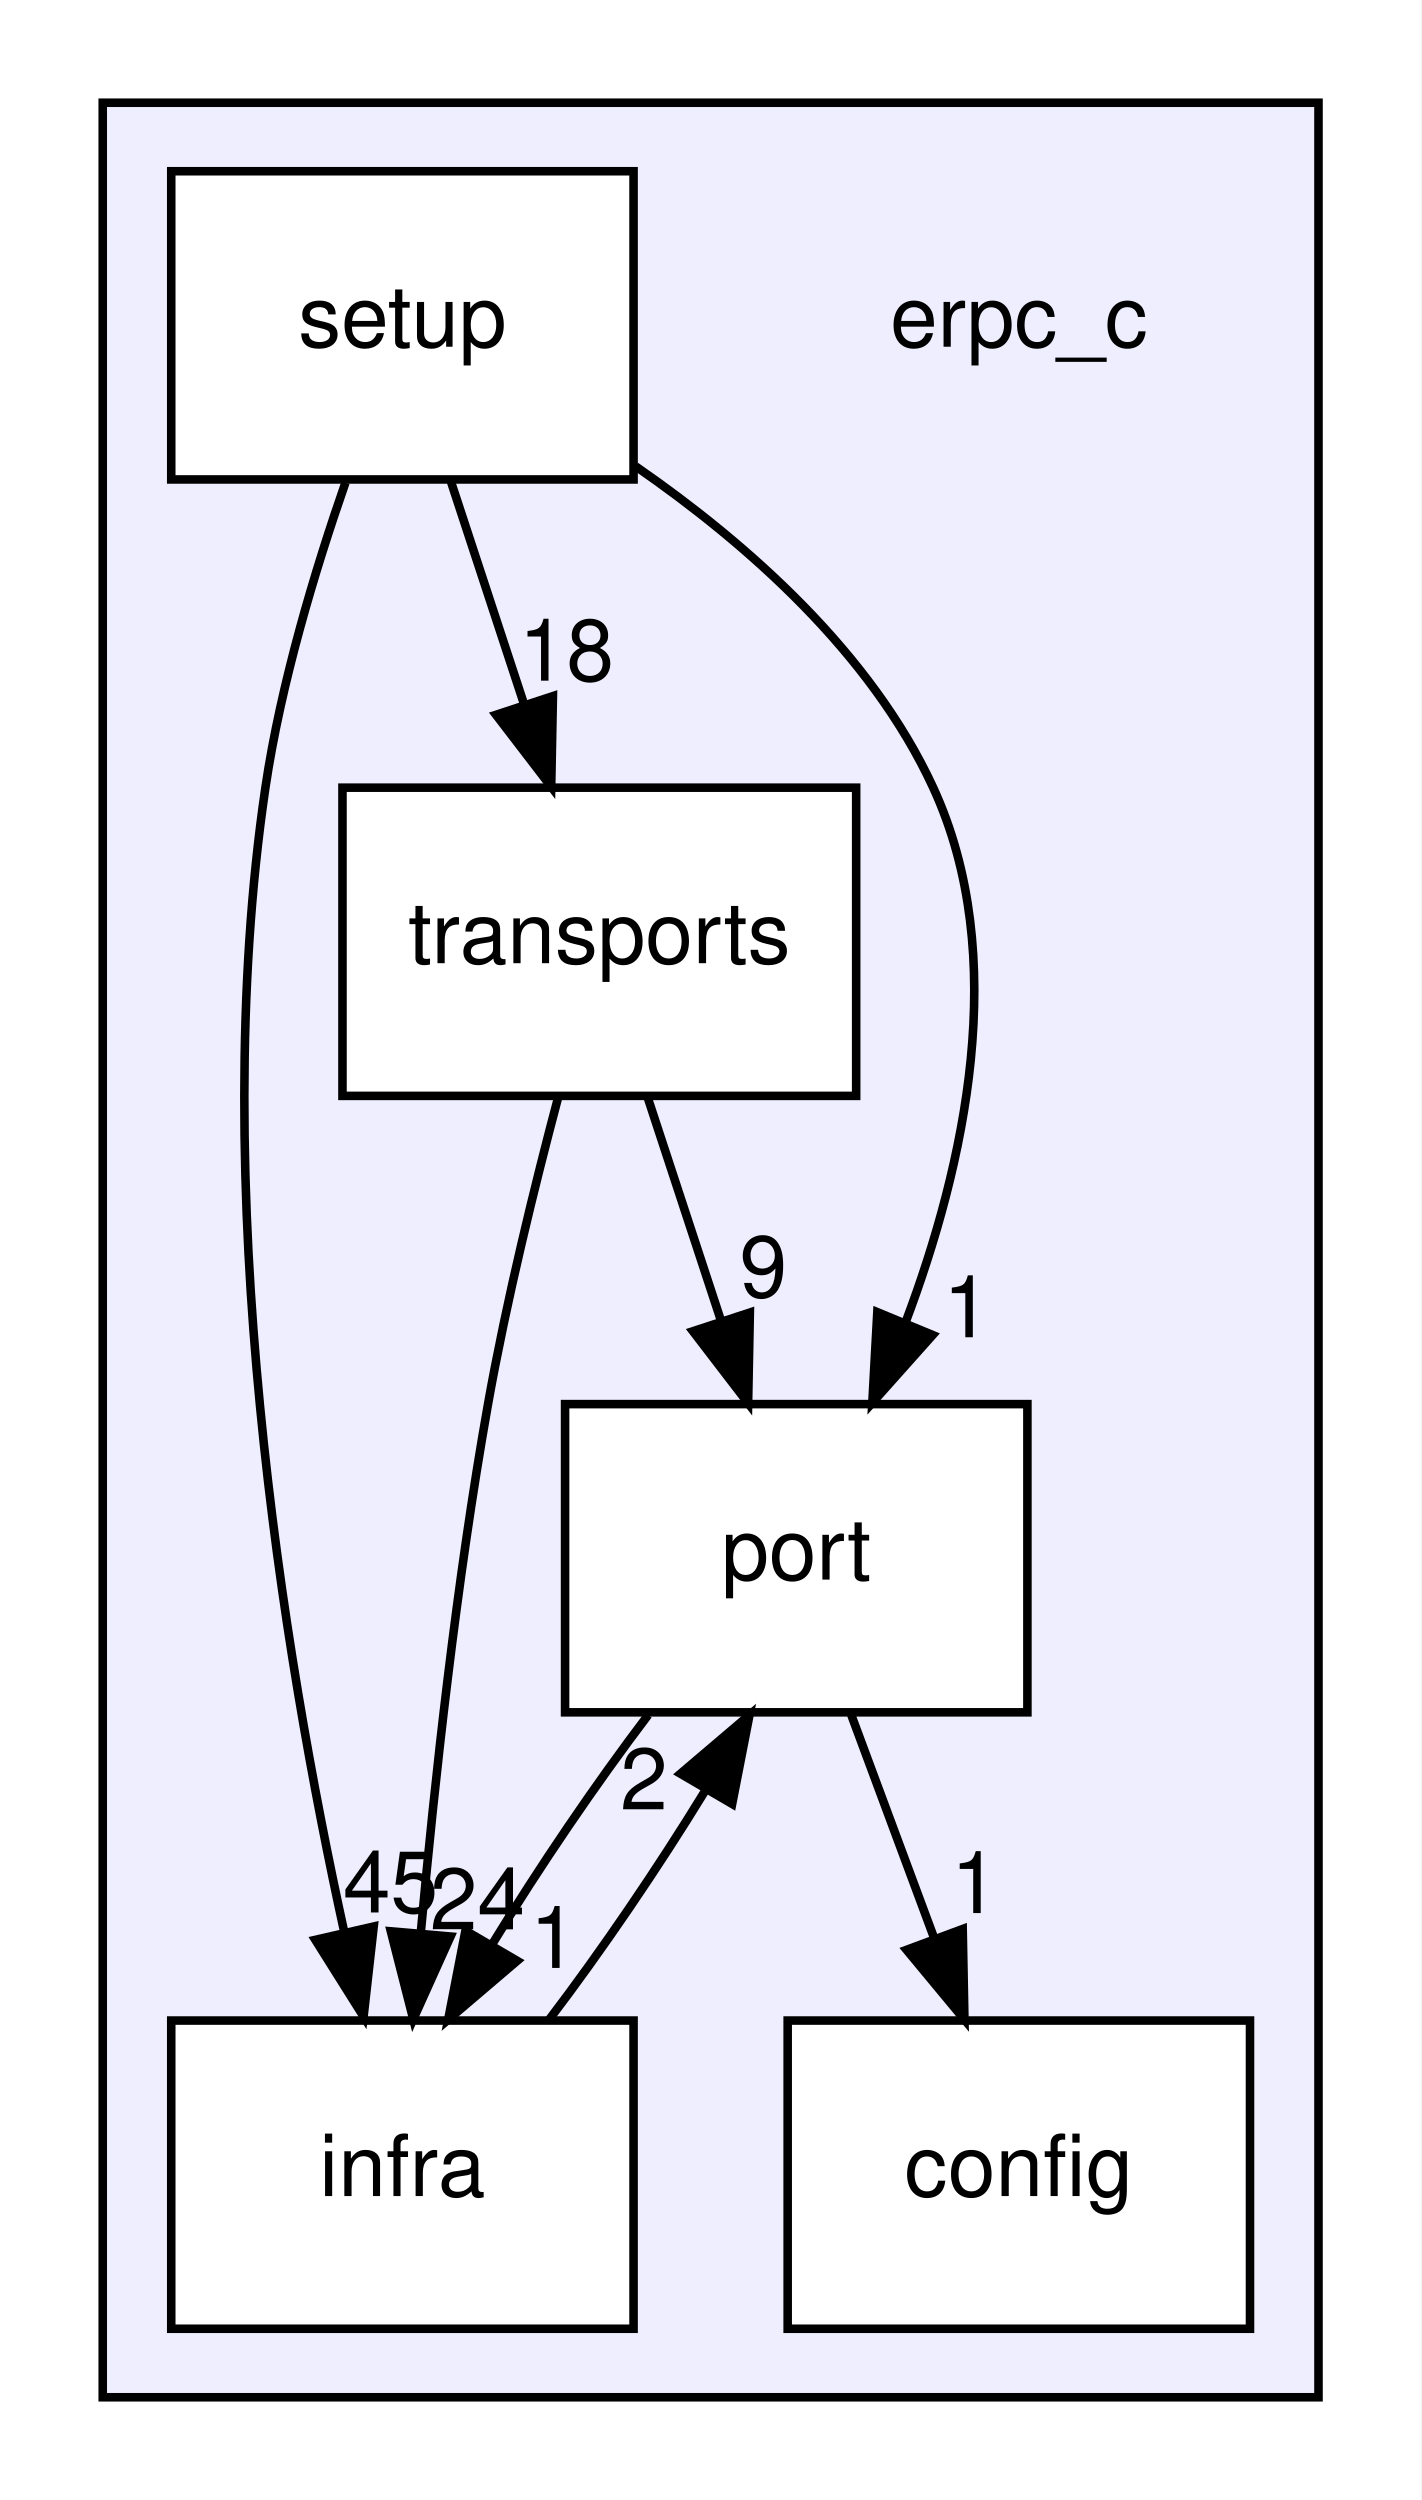
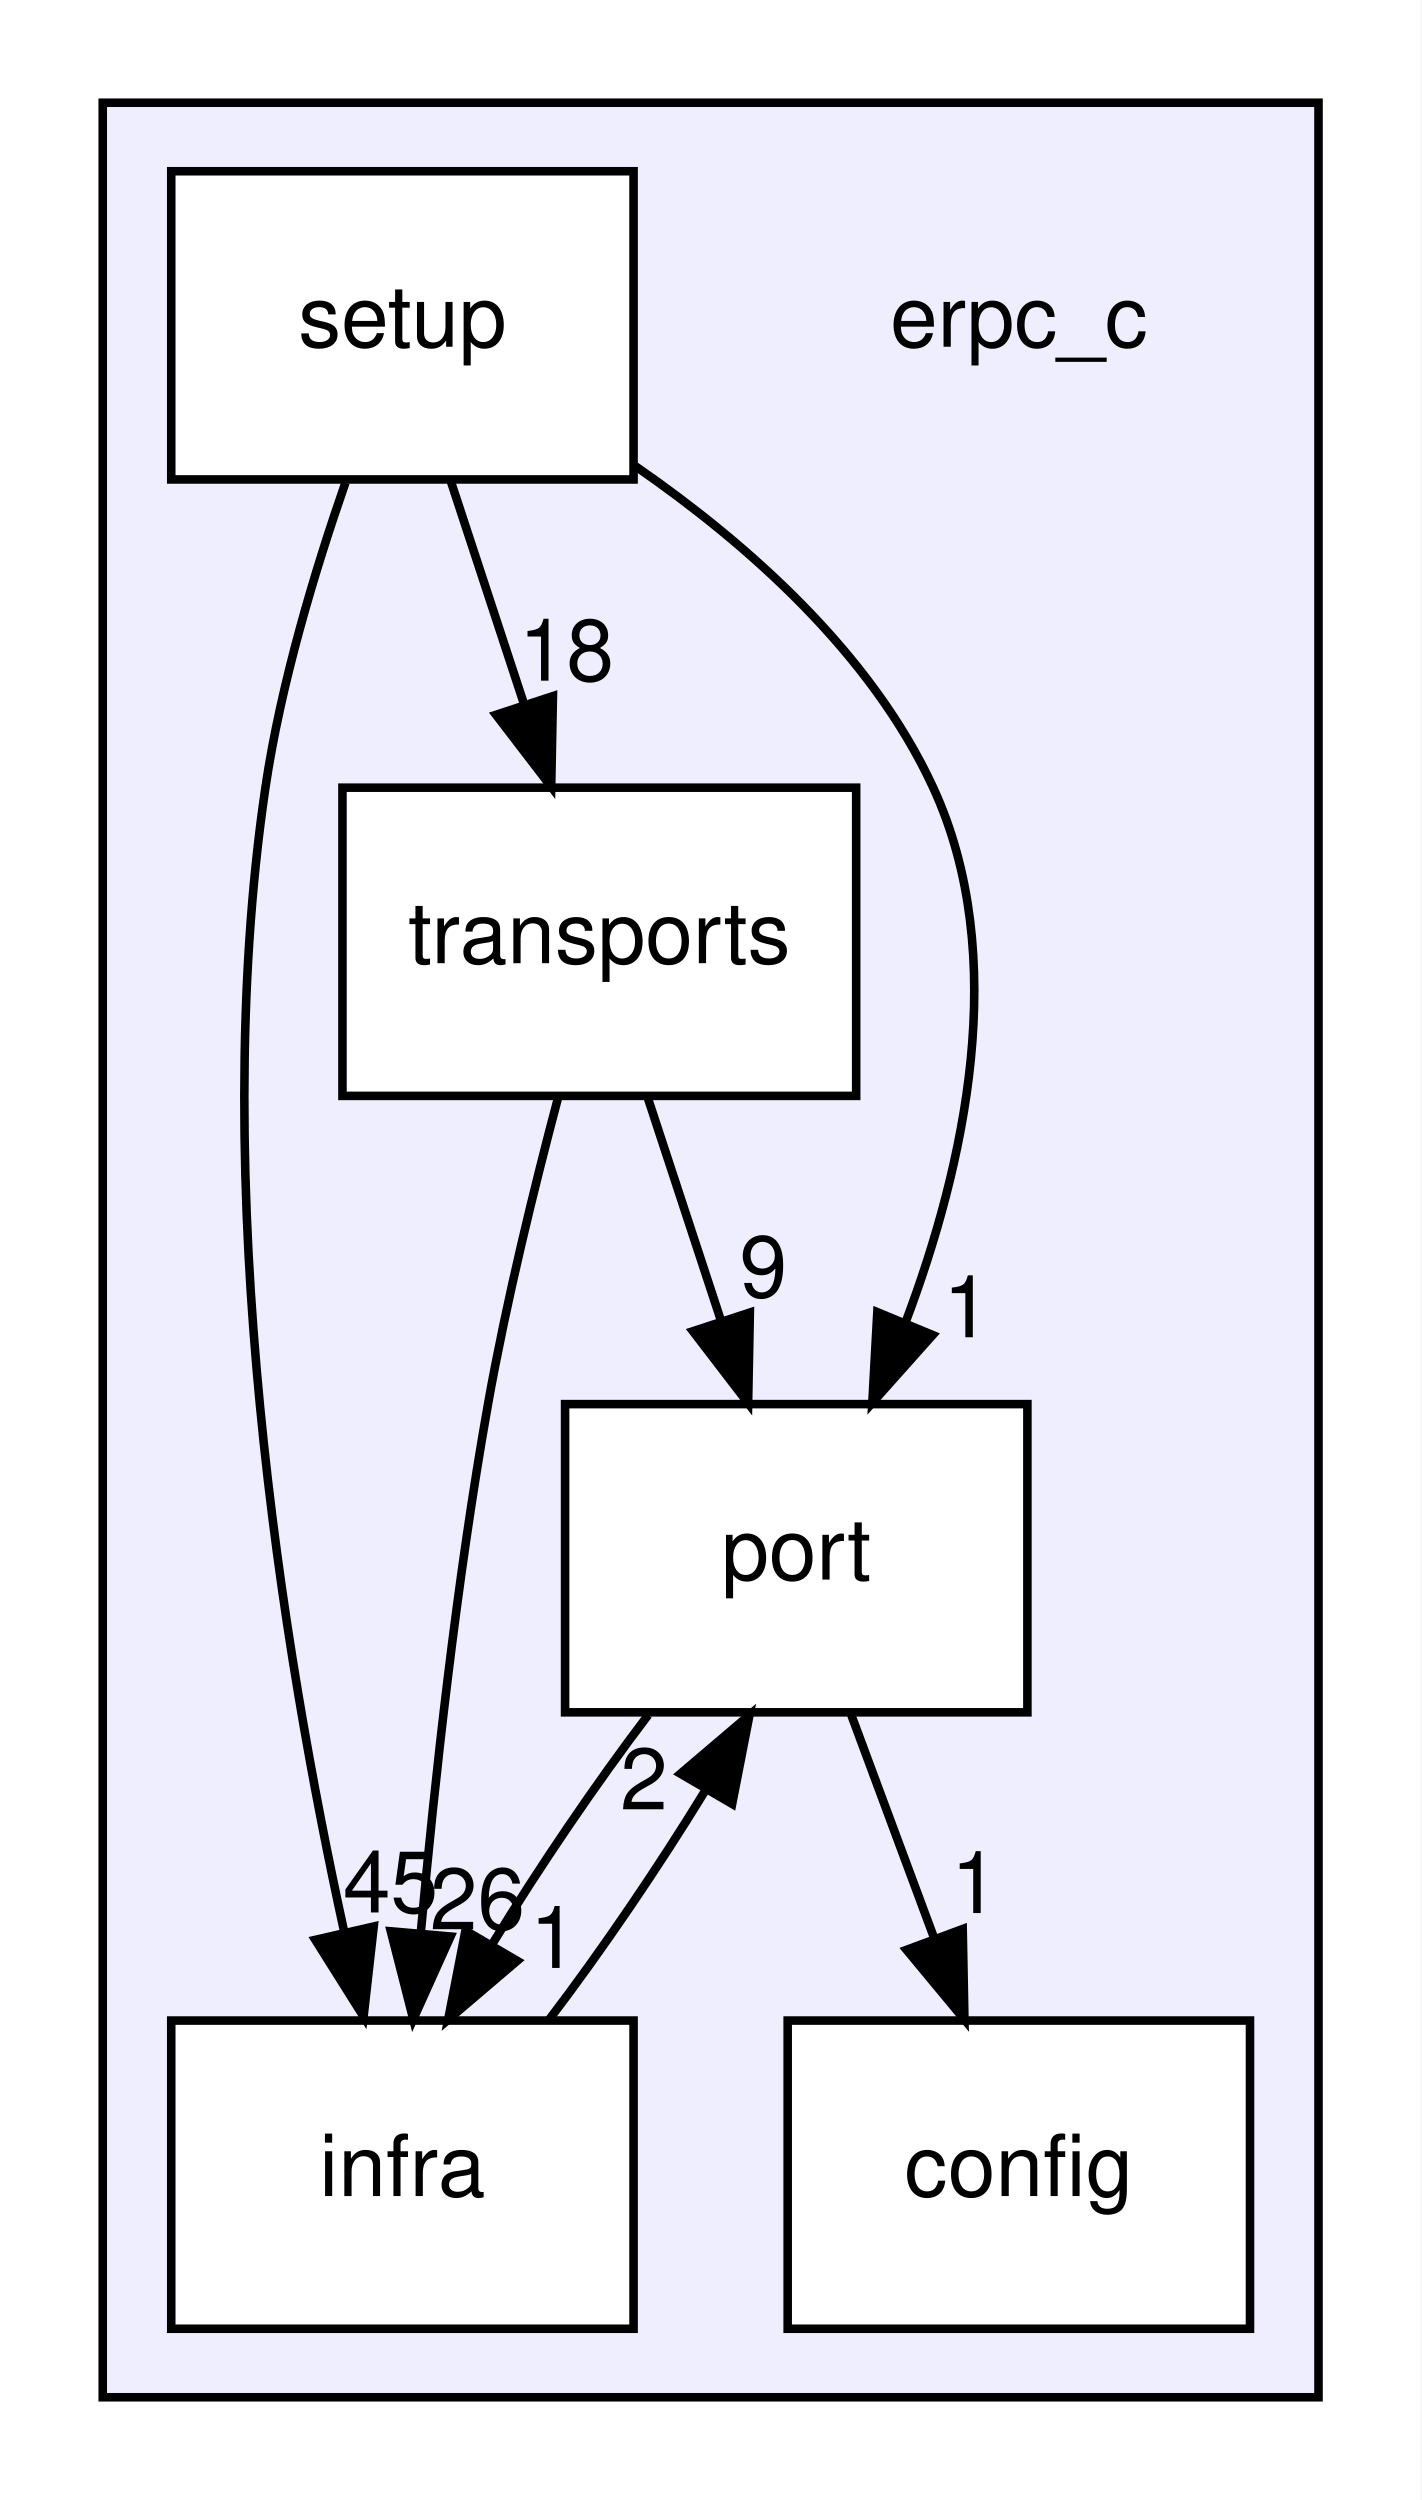
<svg xmlns="http://www.w3.org/2000/svg" xmlns:xlink="http://www.w3.org/1999/xlink" width="166pt" height="292pt" viewBox="0.00 0.00 166.00 292.00">
  <g id="graph0" class="graph" transform="scale(1 1) rotate(0) translate(4 288)">
    <polygon fill="white" stroke="none" points="-4,4 -4,-288 162,-288 162,4 -4,4" />
    <g id="clust1" class="cluster">
      <g id="a_clust1">
        <a xlink:href="dir_ecce72d14eab190b8175cc3cd0696eeb.html" target="_top">
          <polygon fill="#eeeeff" stroke="black" points="8,-8 8,-276 150,-276 150,-8 8,-8" />
        </a>
      </g>
    </g>
    <g id="node1" class="node">
      <text text-anchor="middle" x="115" y="-247.5" font-family="Helvetica,sans-Serif" font-size="10.00">erpc_c</text>
    </g>
    <g id="node2" class="node">
      <g id="a_node2">
        <a xlink:href="dir_52949f44d4caf8ec53681e2fdb42569d.html" target="_top" xlink:title="config">
          <polygon fill="white" stroke="black" points="142,-52 88,-52 88,-16 142,-16 142,-52" />
          <text text-anchor="middle" x="115" y="-31.5" font-family="Helvetica,sans-Serif" font-size="10.00">config</text>
        </a>
      </g>
    </g>
    <g id="node3" class="node">
      <g id="a_node3">
        <a xlink:href="dir_4c1986dc9092ab2d1c997193a3634562.html" target="_top" xlink:title="infra">
          <polygon fill="white" stroke="black" points="70,-52 16,-52 16,-16 70,-16 70,-52" />
          <text text-anchor="middle" x="43" y="-31.5" font-family="Helvetica,sans-Serif" font-size="10.00">infra</text>
        </a>
      </g>
    </g>
    <g id="node4" class="node">
      <g id="a_node4">
        <a xlink:href="dir_62e9b24ece508051f26d84717c79c815.html" target="_top" xlink:title="port">
          <polygon fill="white" stroke="black" points="116,-124 62,-124 62,-88 116,-88 116,-124" />
          <text text-anchor="middle" x="89" y="-103.5" font-family="Helvetica,sans-Serif" font-size="10.00">port</text>
        </a>
      </g>
    </g>
    <g id="edge6" class="edge">
      <path fill="none" stroke="black" d="M60.135,-52.104C66.249,-60.129 72.872,-69.871 78.338,-78.797" />
      <polygon fill="black" stroke="black" points="75.474,-80.833 83.545,-87.697 81.516,-77.298 75.474,-80.833" />
      <g id="a_edge6-headlabel">
        <a xlink:href="dir_000001_000004.html" target="_top" xlink:title="2">
          <text text-anchor="middle" x="71.208" y="-76.664" font-family="Helvetica,sans-Serif" font-size="10.00">2</text>
        </a>
      </g>
    </g>
    <g id="edge8" class="edge">
      <path fill="none" stroke="black" d="M95.427,-87.697C98.355,-79.813 101.887,-70.304 105.14,-61.546" />
      <polygon fill="black" stroke="black" points="108.446,-62.697 108.647,-52.104 101.884,-60.26 108.446,-62.697" />
      <g id="a_edge8-headlabel">
        <a xlink:href="dir_000004_000003.html" target="_top" xlink:title="1">
          <text text-anchor="middle" x="109.856" y="-64.555" font-family="Helvetica,sans-Serif" font-size="10.00">1</text>
        </a>
      </g>
    </g>
    <g id="edge7" class="edge">
      <path fill="none" stroke="black" d="M71.713,-87.697C65.591,-79.644 58.974,-69.894 53.527,-60.982" />
      <polygon fill="black" stroke="black" points="56.409,-58.976 48.345,-52.104 50.364,-62.505 56.409,-58.976" />
      <g id="a_edge7-headlabel">
        <a xlink:href="dir_000004_000001.html" target="_top" xlink:title="1">
          <text text-anchor="middle" x="60.673" y="-58.149" font-family="Helvetica,sans-Serif" font-size="10.00">1</text>
        </a>
      </g>
    </g>
    <g id="node5" class="node">
      <g id="a_node5">
        <a xlink:href="dir_318b660cd76dff0271d6acfa47597bac.html" target="_top" xlink:title="setup">
          <polygon fill="white" stroke="black" points="70,-268 16,-268 16,-232 70,-232 70,-268" />
          <text text-anchor="middle" x="43" y="-247.5" font-family="Helvetica,sans-Serif" font-size="10.00">setup</text>
        </a>
      </g>
    </g>
    <g id="edge4" class="edge">
      <path fill="none" stroke="black" d="M36.348,-231.628C32.797,-221.421 28.797,-208.171 27,-196 20.107,-149.314 29.153,-94.563 36.185,-62.441" />
      <polygon fill="black" stroke="black" points="39.651,-62.987 38.467,-52.459 32.827,-61.427 39.651,-62.987" />
      <g id="a_edge4-headlabel">
        <a xlink:href="dir_000002_000001.html" target="_top" xlink:title="45">
          <text text-anchor="middle" x="41.617" y="-64.624" font-family="Helvetica,sans-Serif" font-size="10.00">45</text>
        </a>
      </g>
    </g>
    <g id="edge5" class="edge">
      <path fill="none" stroke="black" d="M70.236,-233.535C83.351,-224.463 97.771,-211.691 105,-196 114.09,-176.27 108.679,-151.866 101.787,-133.605" />
      <polygon fill="black" stroke="black" points="104.939,-132.069 97.888,-124.161 98.469,-134.74 104.939,-132.069" />
      <g id="a_edge5-headlabel">
        <a xlink:href="dir_000002_000004.html" target="_top" xlink:title="1">
          <text text-anchor="middle" x="108.935" y="-131.809" font-family="Helvetica,sans-Serif" font-size="10.00">1</text>
        </a>
      </g>
    </g>
    <g id="node6" class="node">
      <g id="a_node6">
        <a xlink:href="dir_65f3d2eaa0376abba9fa4e8a5e7d2f88.html" target="_top" xlink:title="transports">
          <polygon fill="white" stroke="black" points="96,-196 36,-196 36,-160 96,-160 96,-196" />
          <text text-anchor="middle" x="66" y="-175.5" font-family="Helvetica,sans-Serif" font-size="10.00">transports</text>
        </a>
      </g>
    </g>
    <g id="edge3" class="edge">
      <path fill="none" stroke="black" d="M48.685,-231.697C51.248,-223.898 54.333,-214.509 57.185,-205.829" />
      <polygon fill="black" stroke="black" points="60.584,-206.697 60.38,-196.104 53.933,-204.512 60.584,-206.697" />
      <g id="a_edge3-headlabel">
        <a xlink:href="dir_000002_000005.html" target="_top" xlink:title="18">
          <text text-anchor="middle" x="62.159" y="-208.498" font-family="Helvetica,sans-Serif" font-size="10.00">18</text>
        </a>
      </g>
    </g>
    <g id="edge1" class="edge">
      <path fill="none" stroke="black" d="M61.221,-159.933C58.478,-149.603 55.159,-136.126 53,-124 49.343,-103.464 46.773,-80.01 45.154,-62.336" />
      <polygon fill="black" stroke="black" points="48.623,-61.815 44.269,-52.156 41.649,-62.422 48.623,-61.815" />
      <g id="a_edge1-headlabel">
-         <a xlink:href="dir_000005_000001.html" target="_top" xlink:title="24">
-           <text text-anchor="middle" x="51.763" y="-62.65" font-family="Helvetica,sans-Serif" font-size="10.00">24</text>
+         <a xlink:href="dir_000005_000001.html" target="_top" xlink:title="26">
+           <text text-anchor="middle" x="51.763" y="-62.65" font-family="Helvetica,sans-Serif" font-size="10.00">26</text>
        </a>
      </g>
    </g>
    <g id="edge2" class="edge">
      <path fill="none" stroke="black" d="M71.685,-159.697C74.248,-151.898 77.333,-142.509 80.185,-133.829" />
      <polygon fill="black" stroke="black" points="83.584,-134.697 83.38,-124.104 76.933,-132.512 83.584,-134.697" />
      <g id="a_edge2-headlabel">
        <a xlink:href="dir_000005_000004.html" target="_top" xlink:title="9">
          <text text-anchor="middle" x="85.159" y="-136.498" font-family="Helvetica,sans-Serif" font-size="10.00">9</text>
        </a>
      </g>
    </g>
  </g>
</svg>
